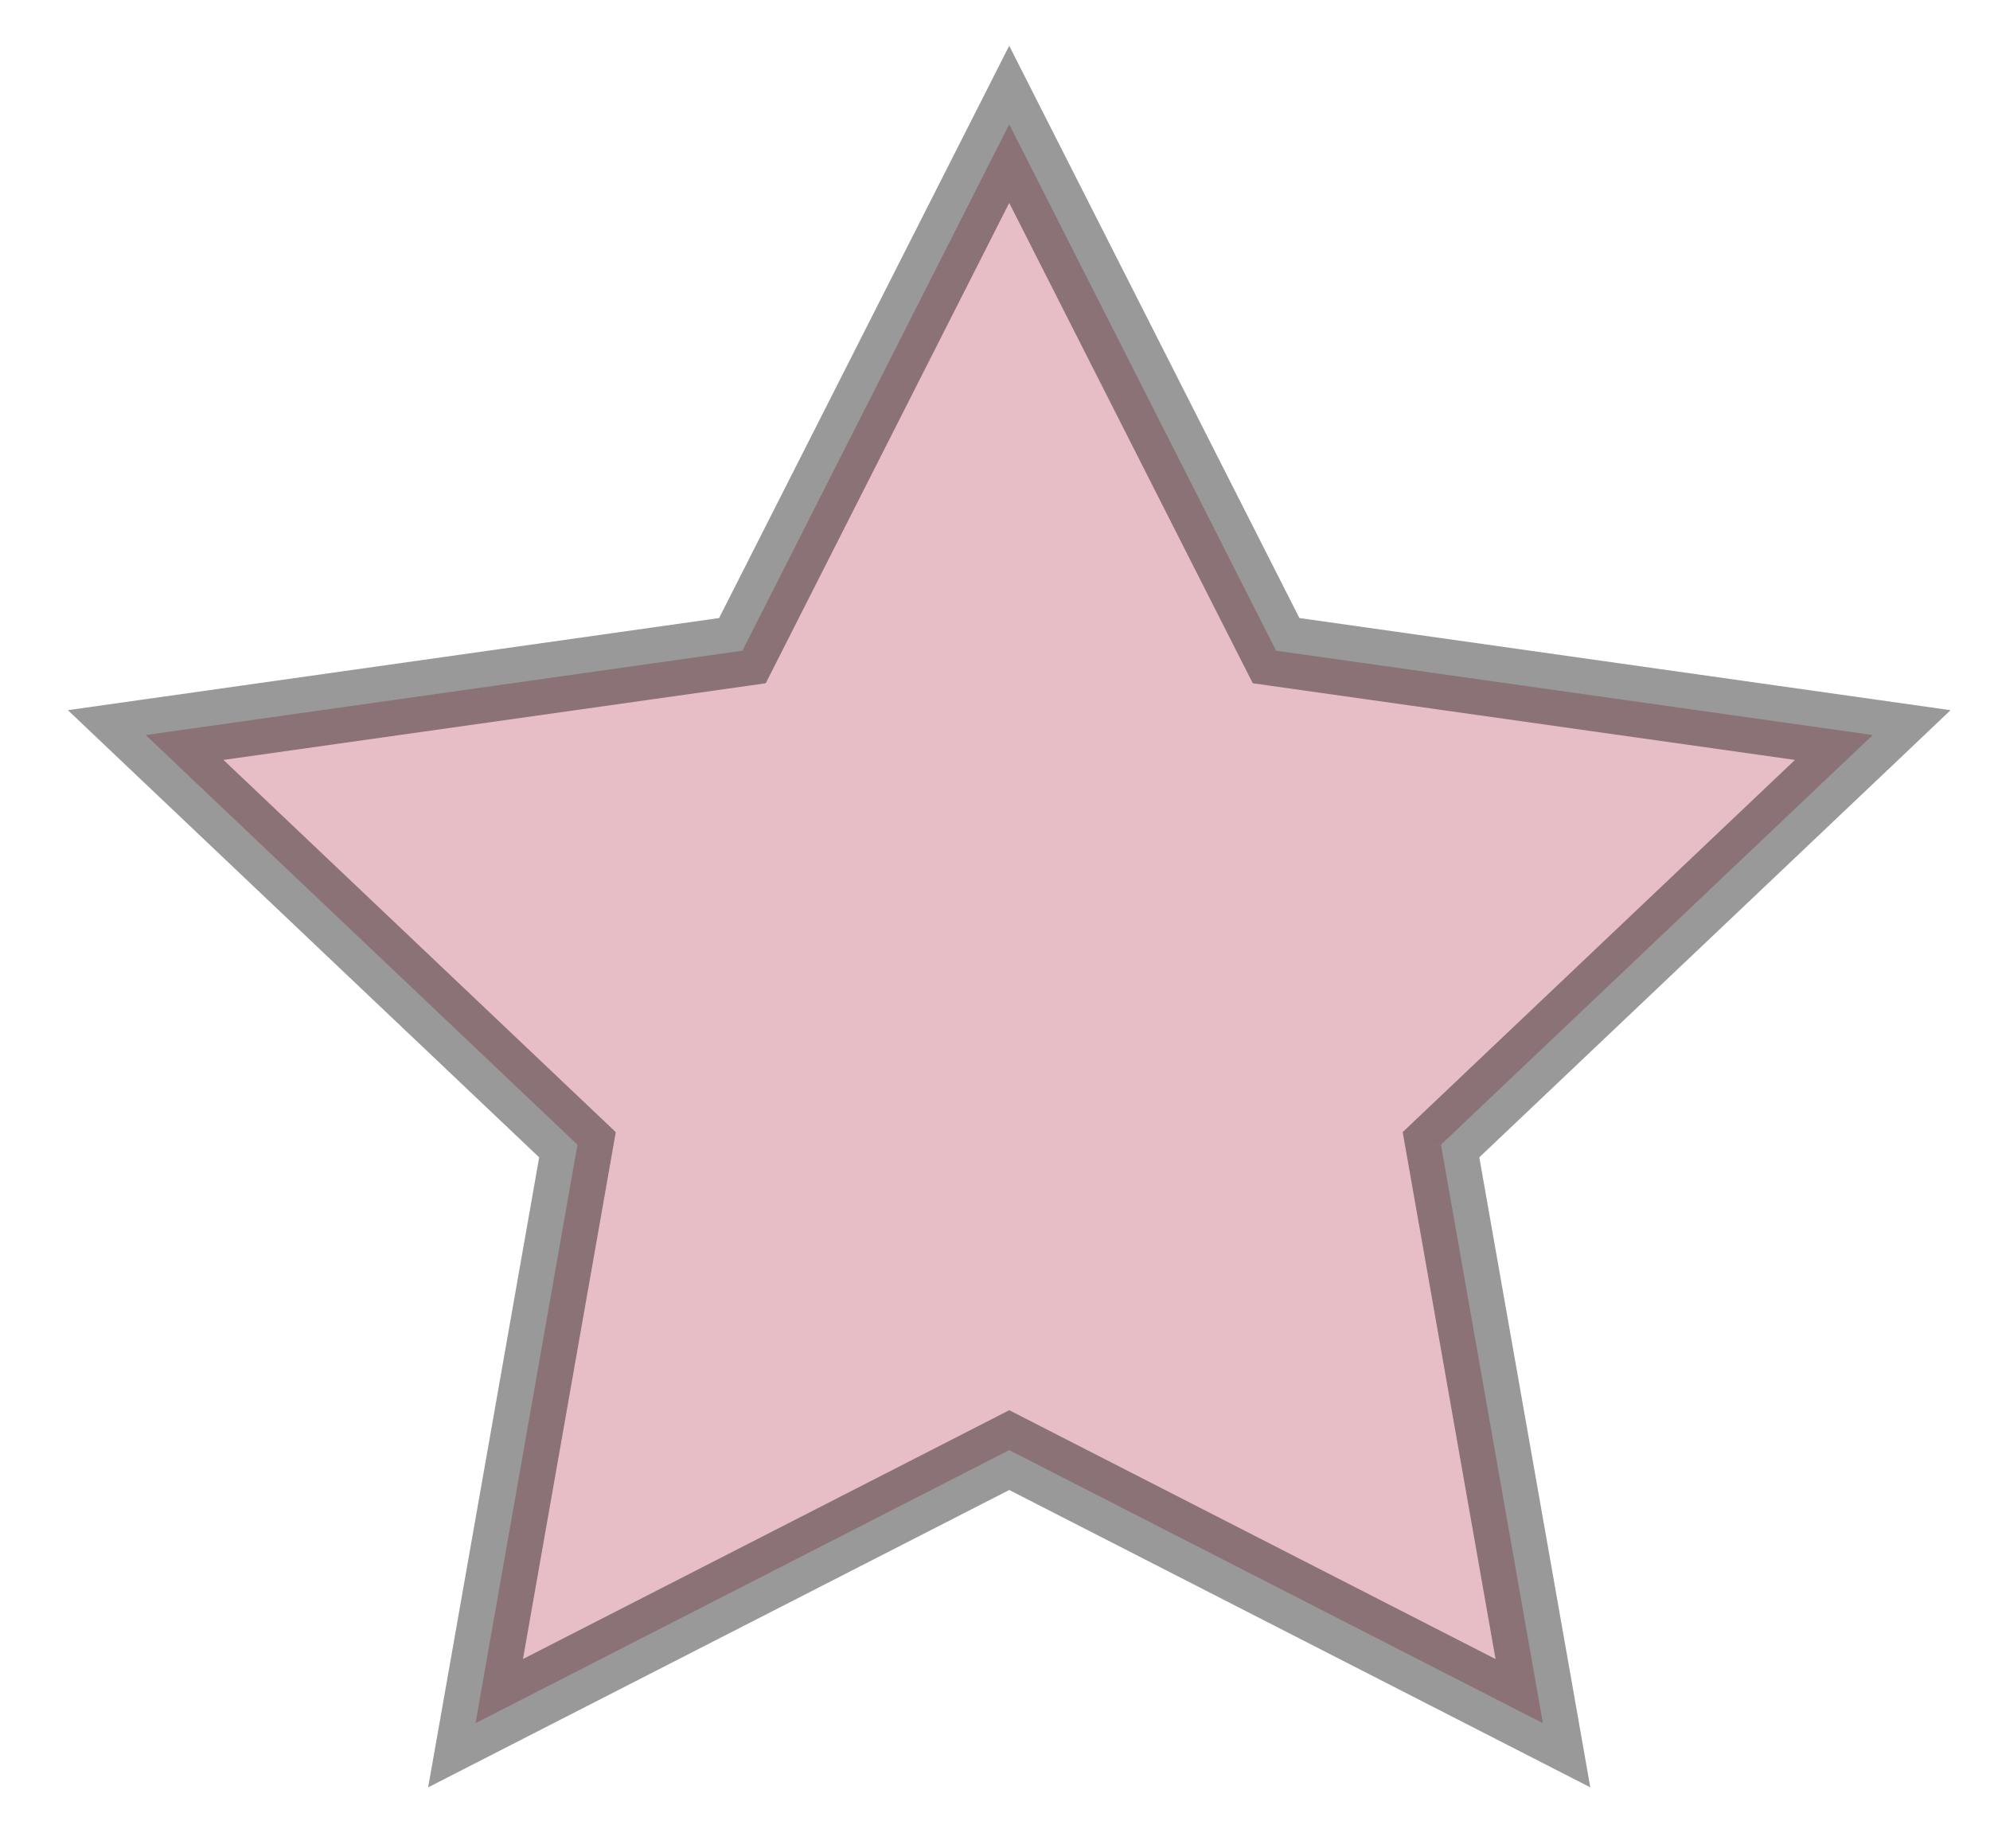
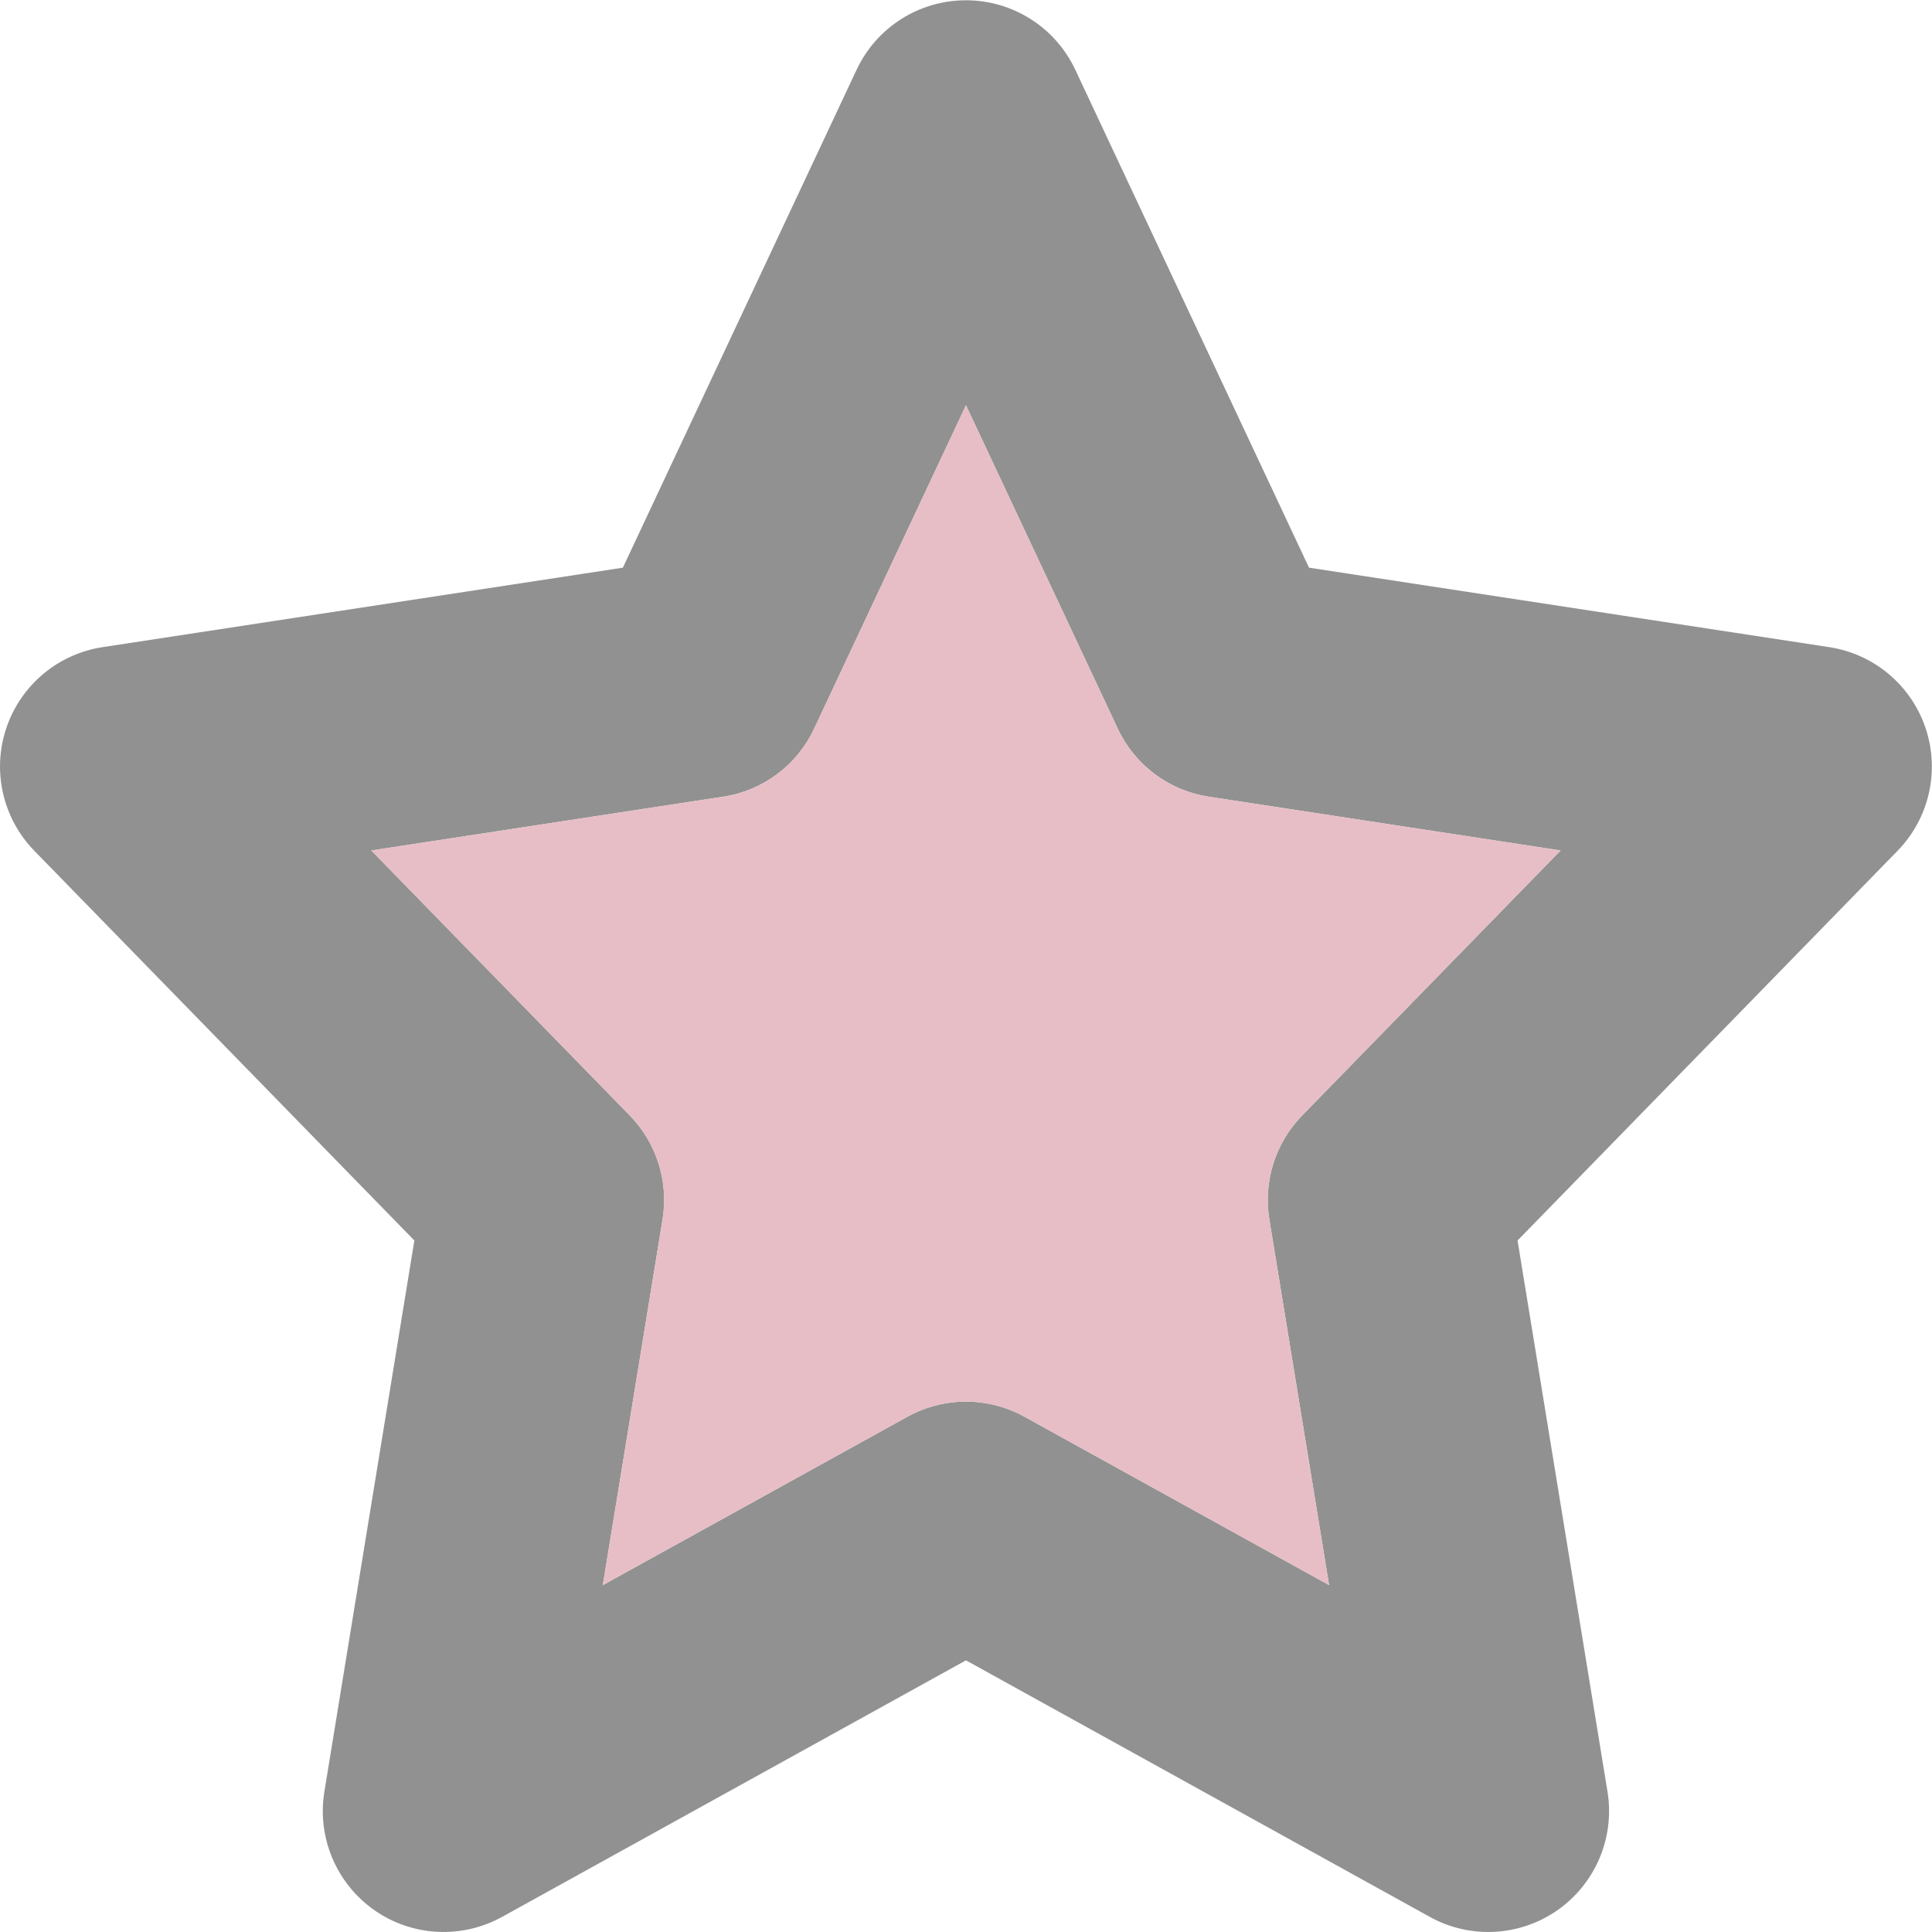
- <svg xmlns="http://www.w3.org/2000/svg" width="28" height="26" viewBox="0 0 28 26" fill="none">
-   <path fill-rule="evenodd" clip-rule="evenodd" d="M8.125 16.109L6.691 24.25L14.2 20.407L21.709 24.25L20.275 16.109L26.35 10.344L17.955 9.157L14.2 1.75L10.446 9.157L2.05 10.344L8.125 16.109Z" fill="#E7BEC6" />
-   <path d="M6.691 24.25L6.199 24.163L6.024 25.153L6.919 24.695L6.691 24.25ZM8.125 16.109L8.618 16.196L8.664 15.932L8.469 15.747L8.125 16.109ZM14.2 20.407L14.428 19.962L14.2 19.845L13.973 19.962L14.2 20.407ZM21.709 24.25L21.482 24.695L22.376 25.153L22.202 24.163L21.709 24.25ZM20.275 16.109L19.931 15.747L19.736 15.932L19.783 16.196L20.275 16.109ZM26.35 10.344L26.695 10.707L27.445 9.994L26.42 9.849L26.35 10.344ZM17.955 9.157L17.509 9.383L17.627 9.615L17.885 9.652L17.955 9.157ZM14.2 1.75L14.646 1.524L14.2 0.644L13.754 1.524L14.2 1.75ZM10.446 9.157L10.516 9.652L10.774 9.615L10.892 9.383L10.446 9.157ZM2.05 10.344L1.98 9.849L0.955 9.994L1.706 10.707L2.05 10.344ZM7.184 24.337L8.618 16.196L7.633 16.023L6.199 24.163L7.184 24.337ZM13.973 19.962L6.463 23.805L6.919 24.695L14.428 20.852L13.973 19.962ZM21.937 23.805L14.428 19.962L13.973 20.852L21.482 24.695L21.937 23.805ZM19.783 16.196L21.217 24.337L22.202 24.163L20.768 16.023L19.783 16.196ZM26.006 9.982L19.931 15.747L20.619 16.472L26.695 10.707L26.006 9.982ZM17.885 9.652L26.28 10.839L26.42 9.849L18.025 8.661L17.885 9.652ZM13.754 1.976L17.509 9.383L18.401 8.93L14.646 1.524L13.754 1.976ZM10.892 9.383L14.646 1.976L13.754 1.524L10 8.93L10.892 9.383ZM2.12 10.839L10.516 9.652L10.376 8.661L1.98 9.849L2.12 10.839ZM8.469 15.747L2.394 9.982L1.706 10.707L7.781 16.472L8.469 15.747Z" fill="black" fill-opacity="0.4" />
+ <svg xmlns="http://www.w3.org/2000/svg" version="1.0" id="Layer_1" viewBox="0 0 64.00 64.00" enable-background="new 0 0 64 64" xml:space="preserve" fill="#000000" stroke="#000000" stroke-width="0.001" transform="matrix(1, 0, 0, 1, 0, 0)">
+   <g id="SVGRepo_bgCarrier" stroke-width="0" />
+   <g id="SVGRepo_tracerCarrier" stroke-linecap="round" stroke-linejoin="round" />
+   <g id="SVGRepo_iconCarrier">
+     <g>
+       <path fill="#919191" d="M49.302,63.999c-0.664,0-1.332-0.164-1.938-0.5l-15.365-8.498l-15.366,8.498 c-1.344,0.742-2.993,0.652-4.243-0.23c-1.25-0.883-1.891-2.403-1.645-3.915l2.981-18.261L1.138,28.185 c-1.047-1.074-1.406-2.641-0.93-4.063c0.477-1.422,1.707-2.457,3.188-2.684l17.237-2.633L28.376,2.31 c0.661-1.407,2.071-2.301,3.622-2.301s2.961,0.895,3.622,2.301l7.743,16.495l17.237,2.633c1.48,0.227,2.711,1.262,3.188,2.684 c0.477,1.423,0.117,2.989-0.93,4.063L50.271,41.093l2.98,18.261c0.246,1.512-0.395,3.032-1.645,3.915 C50.919,63.753,50.11,63.999,49.302,63.999z M31.998,46.43c0.668,0,1.332,0.168,1.938,0.5l10.092,5.579l-1.98-12.119 c-0.203-1.254,0.199-2.527,1.086-3.438l8.563-8.779l-11.654-1.781c-1.316-0.199-2.449-1.043-3.016-2.255l-5.028-10.712 L26.97,24.137c-0.566,1.212-1.699,2.056-3.016,2.255L12.3,28.173l8.563,8.779c0.887,0.91,1.289,2.184,1.086,3.438l-1.98,12.119 l10.092-5.579C30.666,46.598,31.33,46.43,31.998,46.43z" />
+       <path fill="#E7BEC6" d="M31.998,46.43c0.668,0,1.332,0.168,1.938,0.5l10.092,5.579l-1.98-12.119 c-0.203-1.254,0.199-2.527,1.086-3.438l8.563-8.779l-11.654-1.781c-1.316-0.199-2.449-1.043-3.016-2.255l-5.028-10.712 L26.97,24.137c-0.566,1.212-1.699,2.056-3.016,2.255L12.3,28.173l8.563,8.779c0.887,0.91,1.289,2.184,1.086,3.438l-1.98,12.119 l10.092-5.579C30.666,46.598,31.33,46.43,31.998,46.43z" />
+     </g>
+   </g>
</svg>
